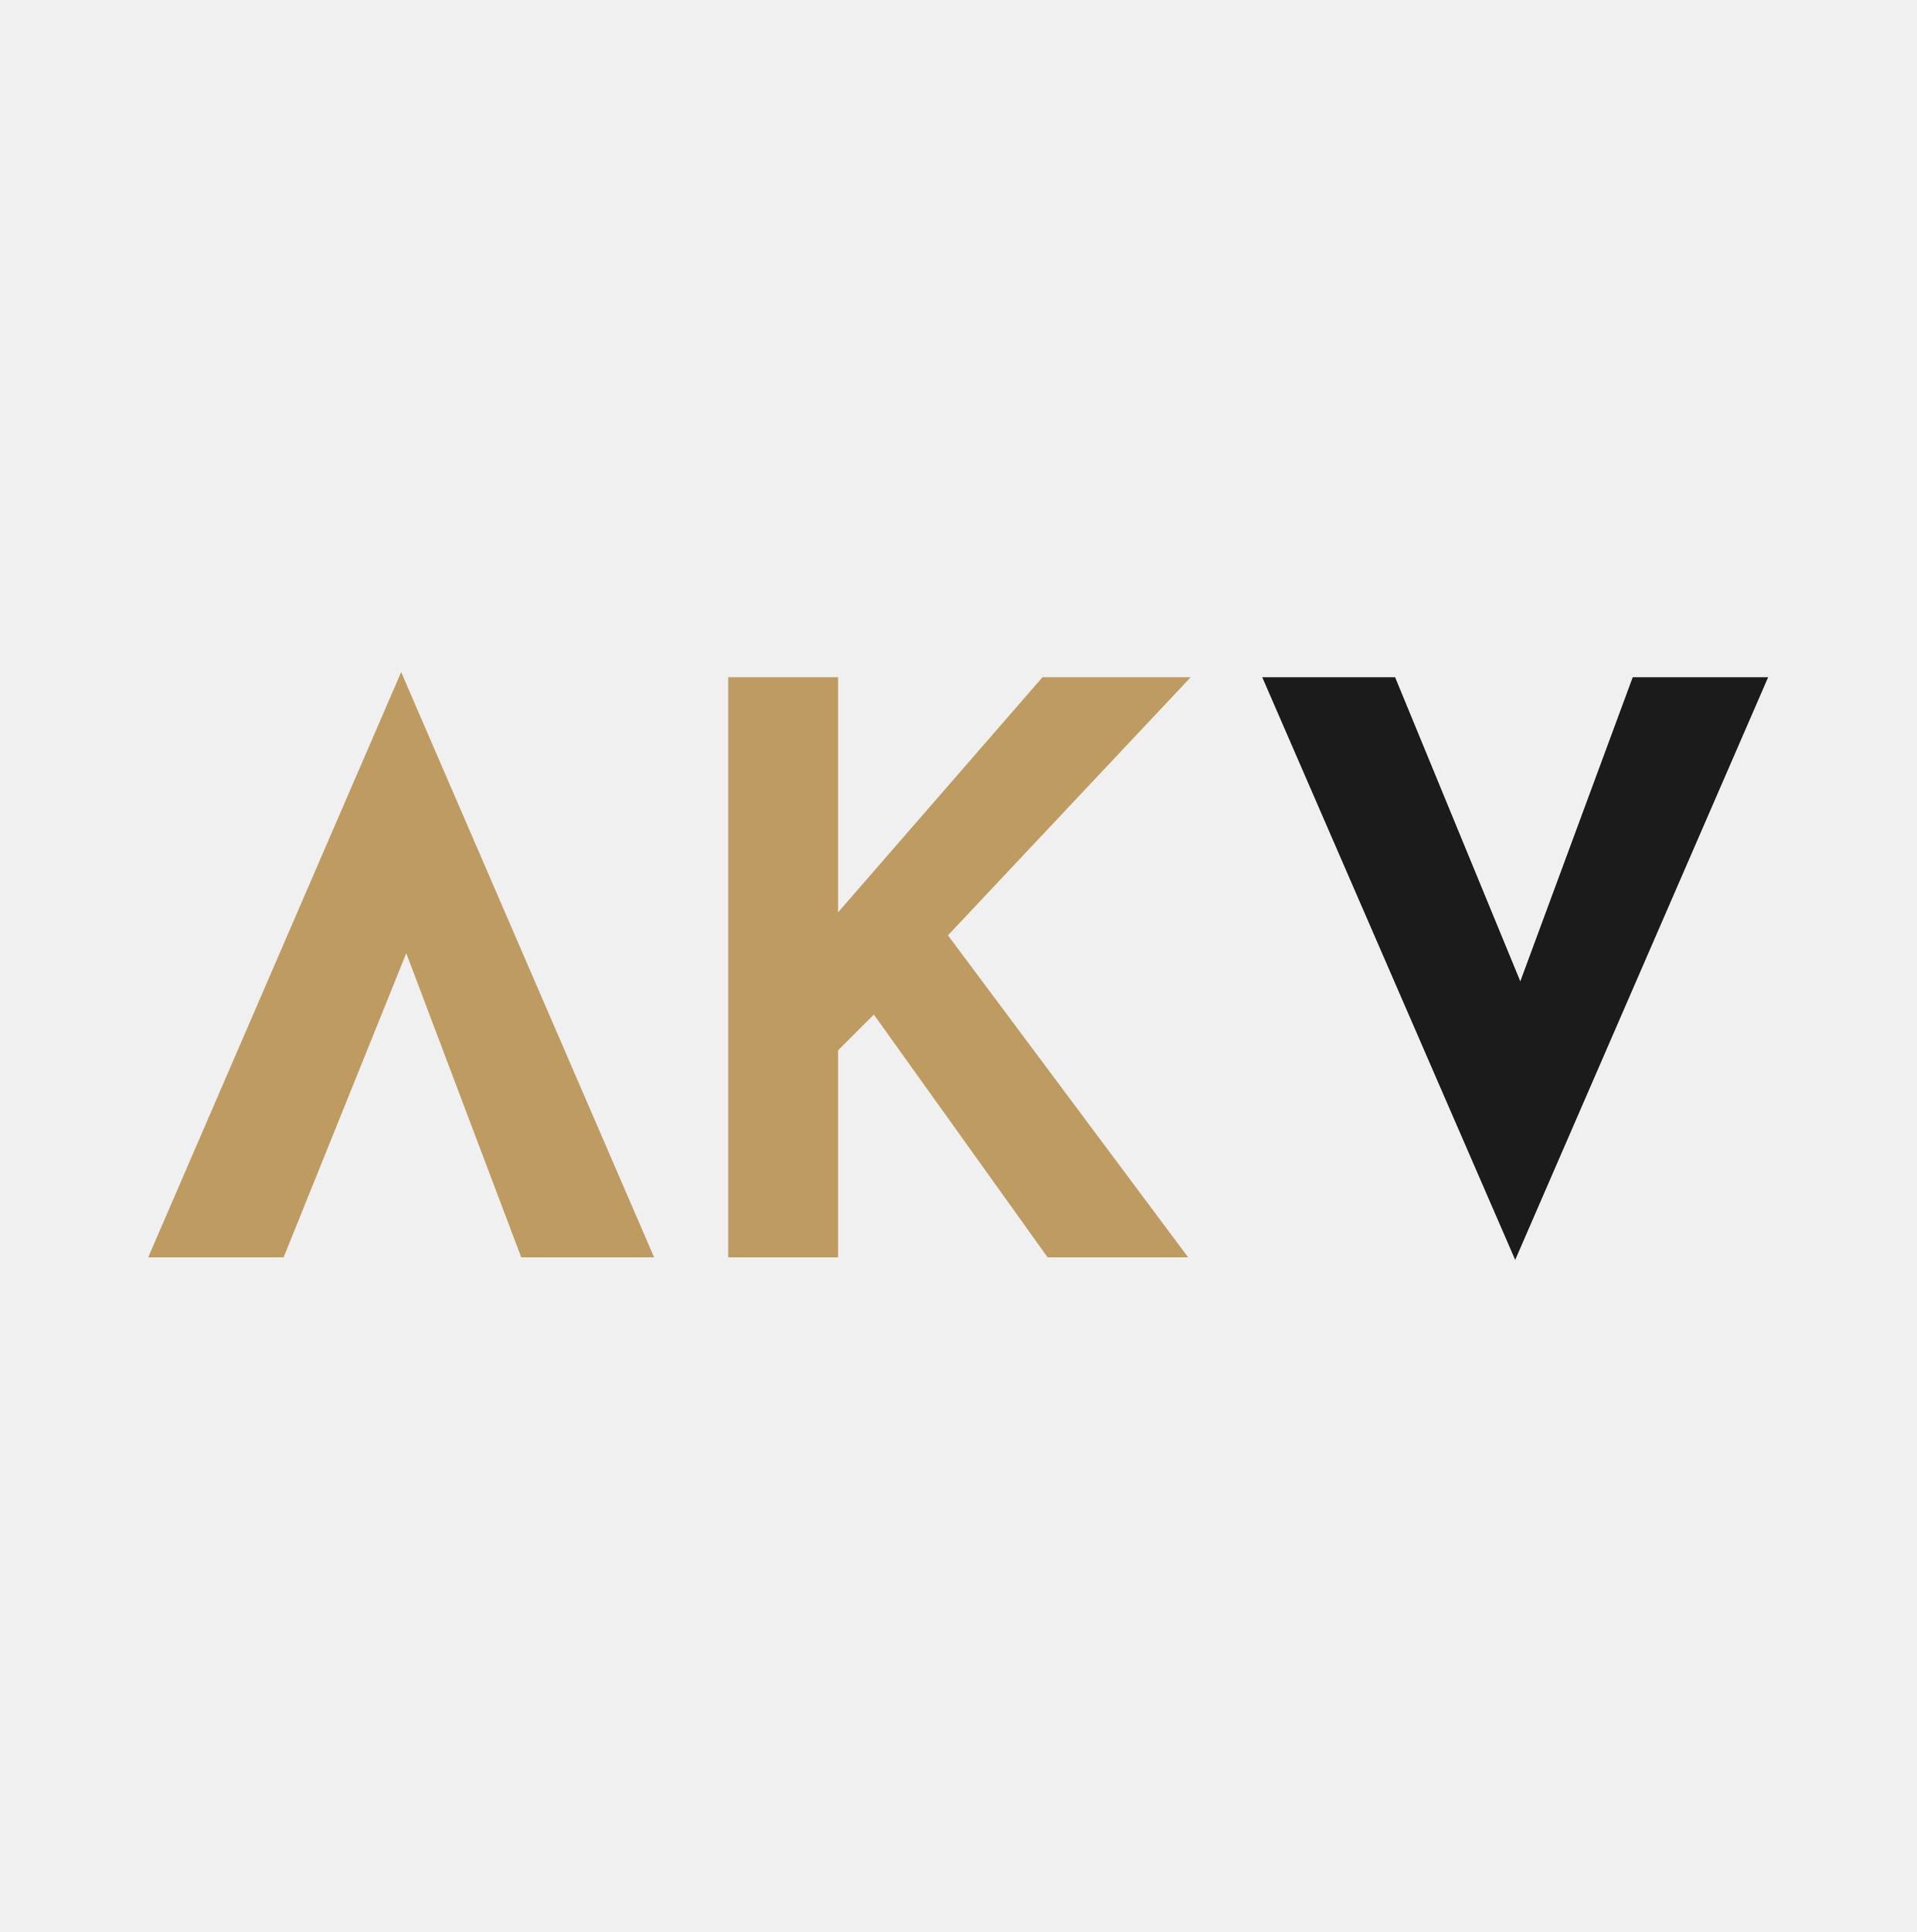
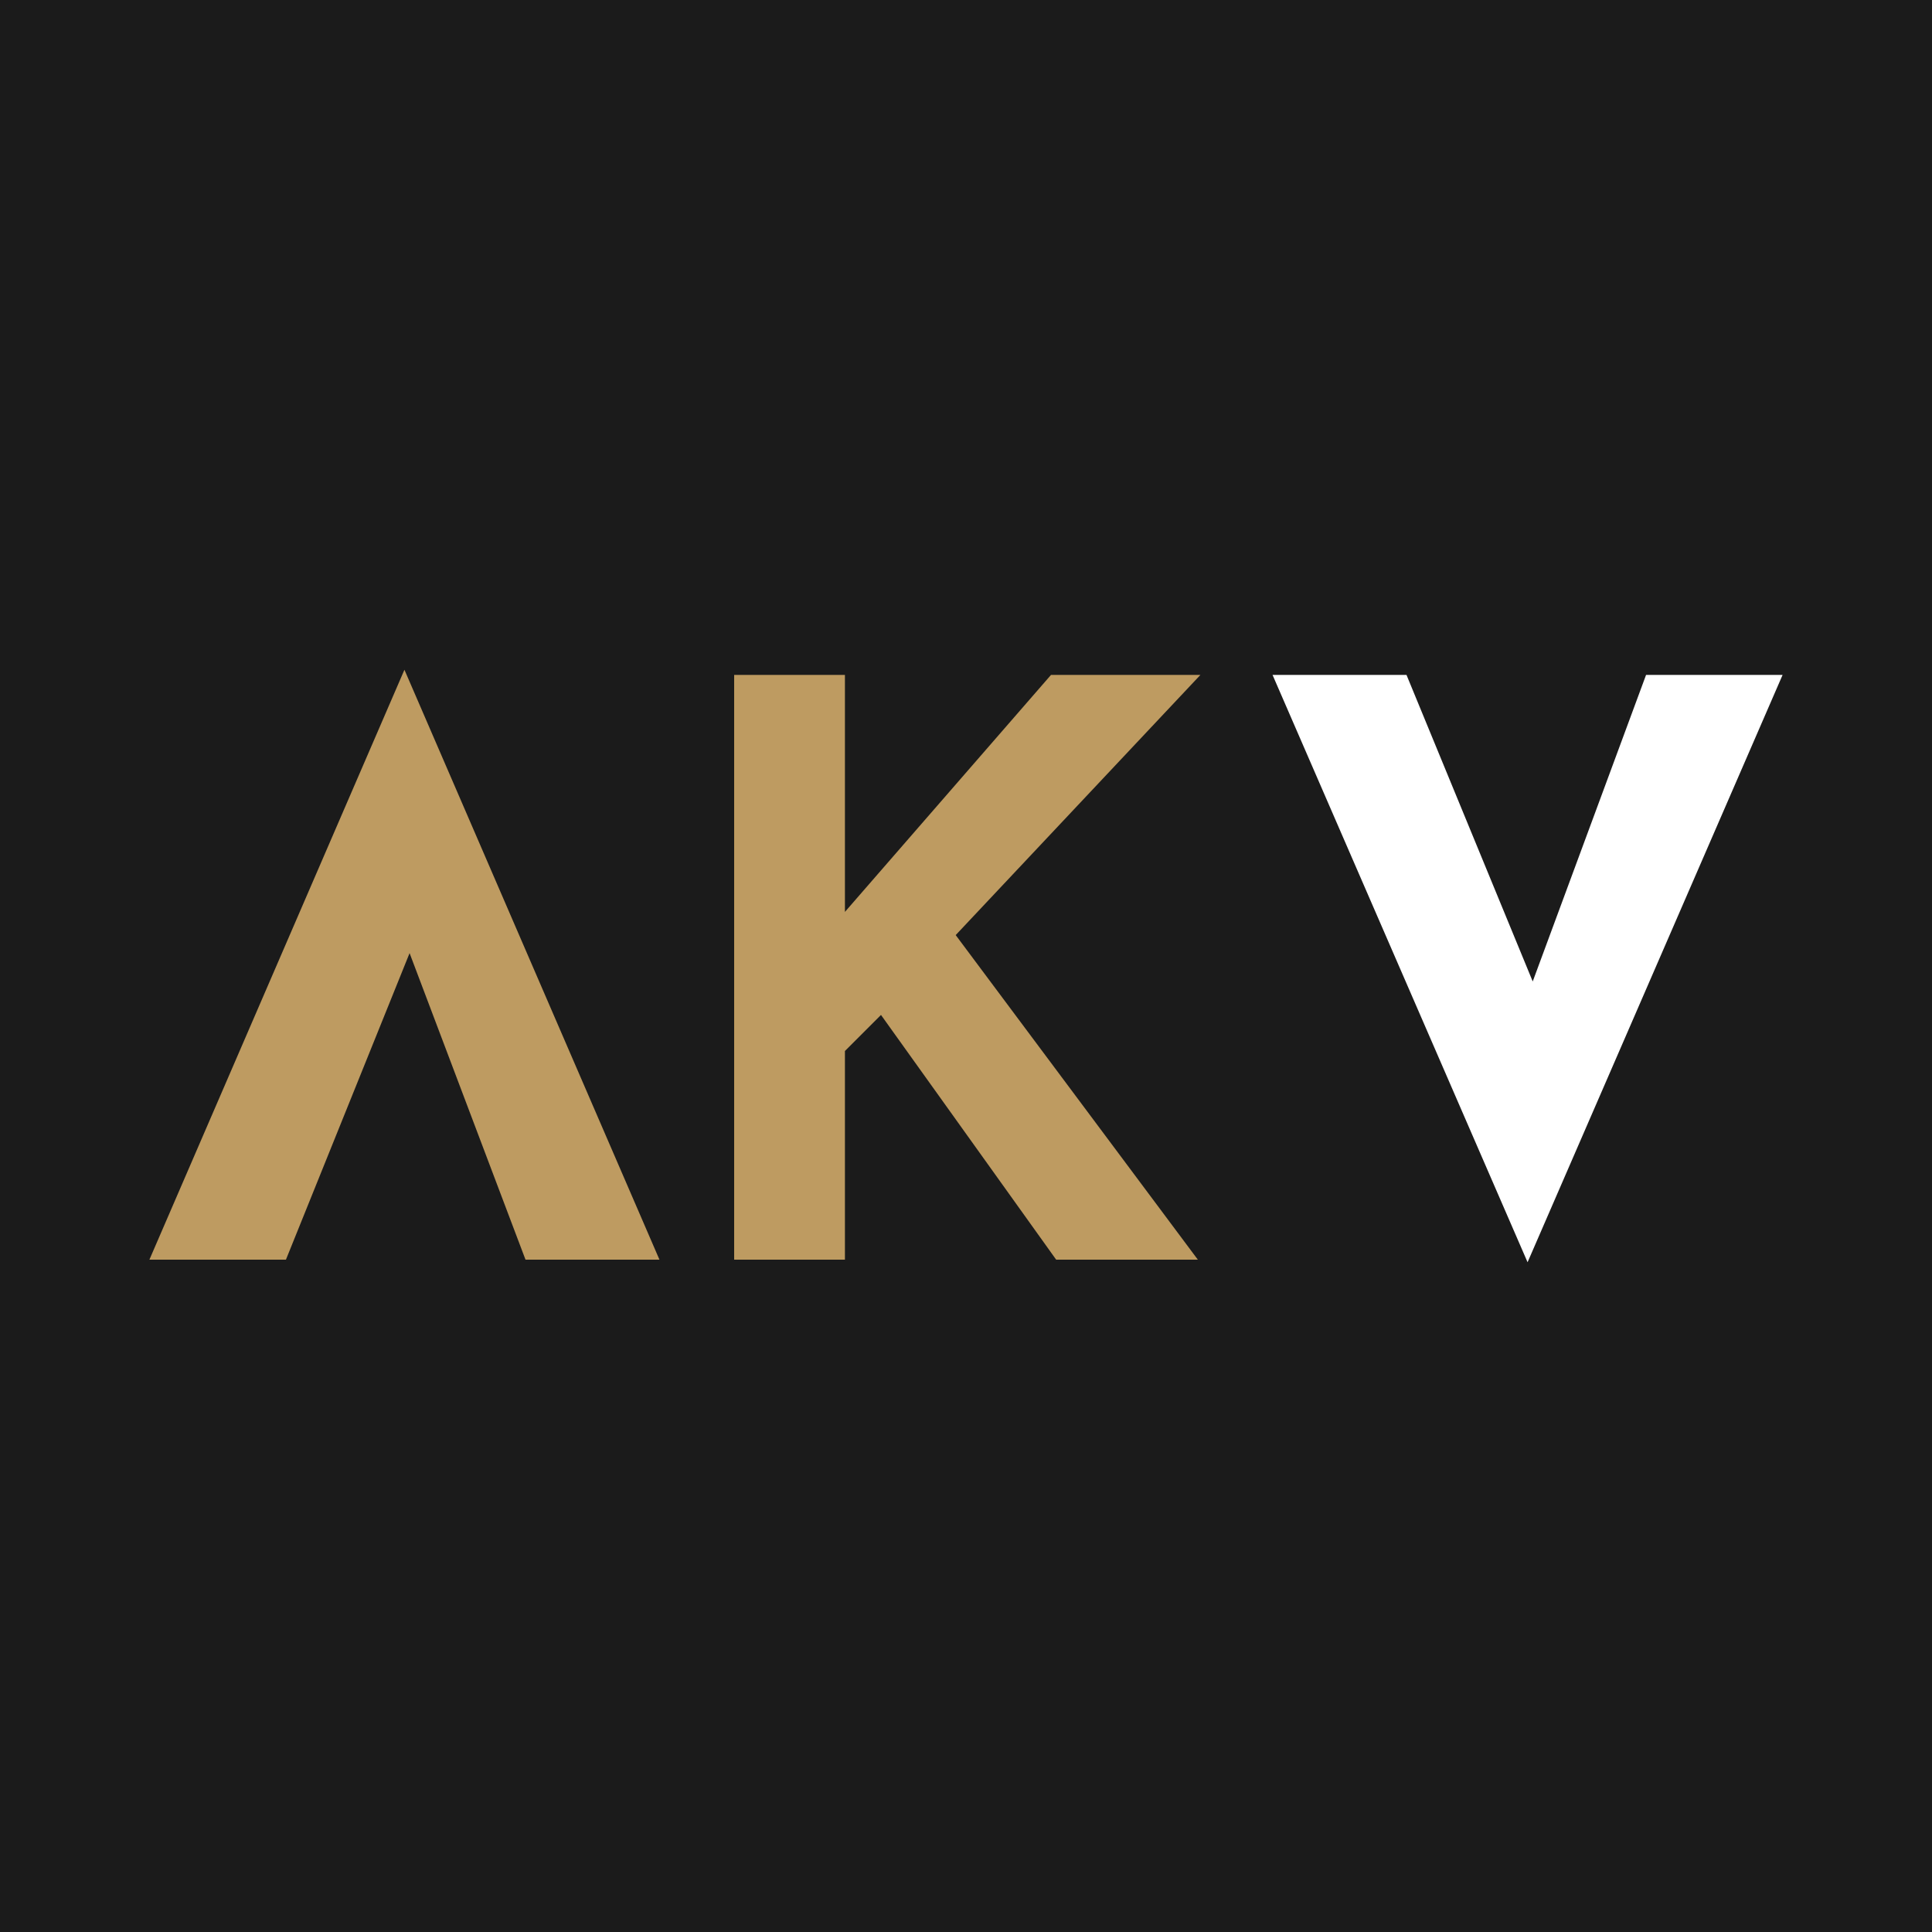
- <svg xmlns="http://www.w3.org/2000/svg" id="Layer_5" version="1.1" viewBox="0 0 75 75.6">
+ <svg xmlns="http://www.w3.org/2000/svg" id="Layer_5" version="1.1" viewBox="0 0 75 75">
  <defs>
    <style>
      .st0 {
+         fill: #fff;
+       }
+ 
+       .st1 {
        fill: #be9b61;
      }

-       .st1 {
+       .st2 {
        fill: #1b1b1b;
      }
    </style>
  </defs>
-   <polygon class="st0" points="5.8 49.2 11.1 49.2 15.9 37.3 20.4 49.2 25.6 49.2 15.7 26.3 5.8 49.2" />
-   <polygon class="st0" points="46.6 26.5 40.8 26.5 32.8 35.7 32.8 26.5 28.5 26.5 28.5 49.2 32.8 49.2 32.8 41.1 34.2 39.7 34.2 39.7 41 49.2 46.5 49.2 37.1 36.6 46.6 26.5" />
-   <polygon class="st1" points="59.5 38.4 54.6 26.5 49.4 26.5 59.3 49.3 69.2 26.5 63.9 26.5 59.5 38.4" />
+   <rect class="st2" x="-.5" y="-.5" width="76" height="76" />
+   <polygon class="st1" points="5.8 48.9 11.1 48.9 15.9 37 20.4 48.9 25.6 48.9 15.7 26 5.8 48.9" />
+   <polygon class="st1" points="46.6 26.2 40.8 26.2 32.8 35.4 32.8 26.2 28.5 26.2 28.5 48.9 32.8 48.9 32.8 40.8 34.2 39.4 34.2 39.4 41 48.9 46.5 48.9 37.1 36.3 46.6 26.2" />
+   <polygon class="st0" points="59.5 38.1 54.6 26.2 49.4 26.2 59.3 49 69.2 26.2 63.9 26.2 59.5 38.1" />
</svg>
